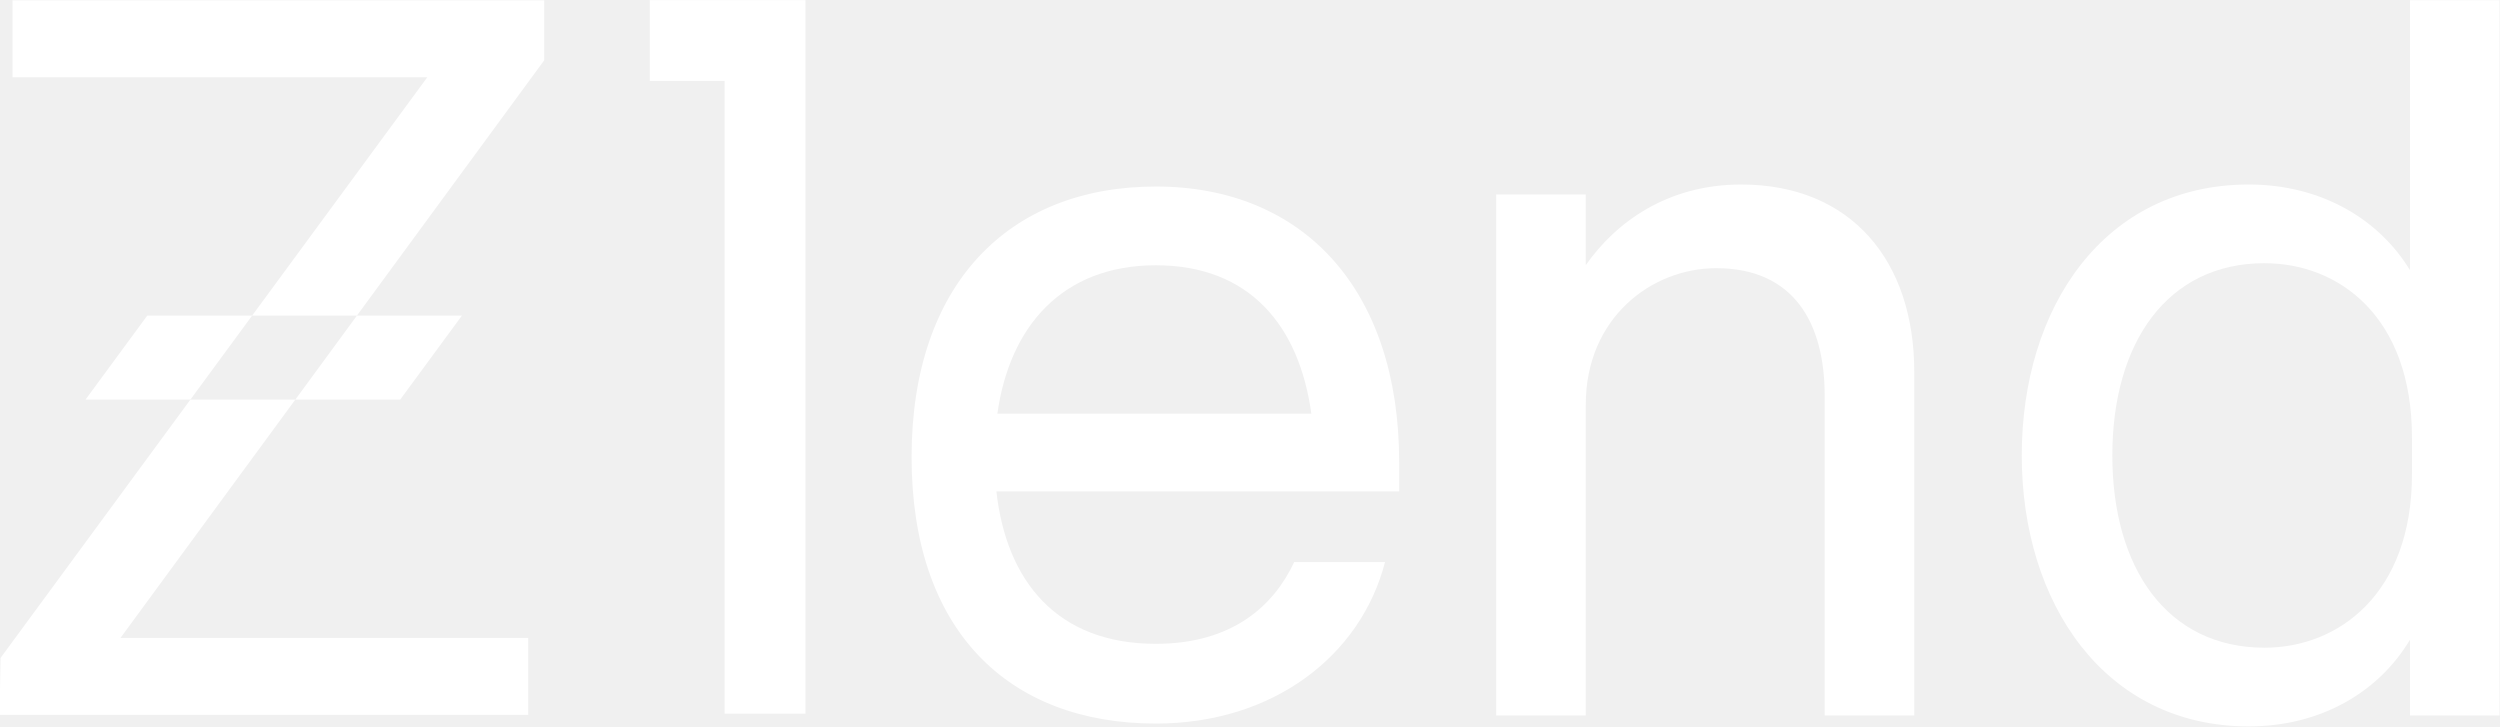
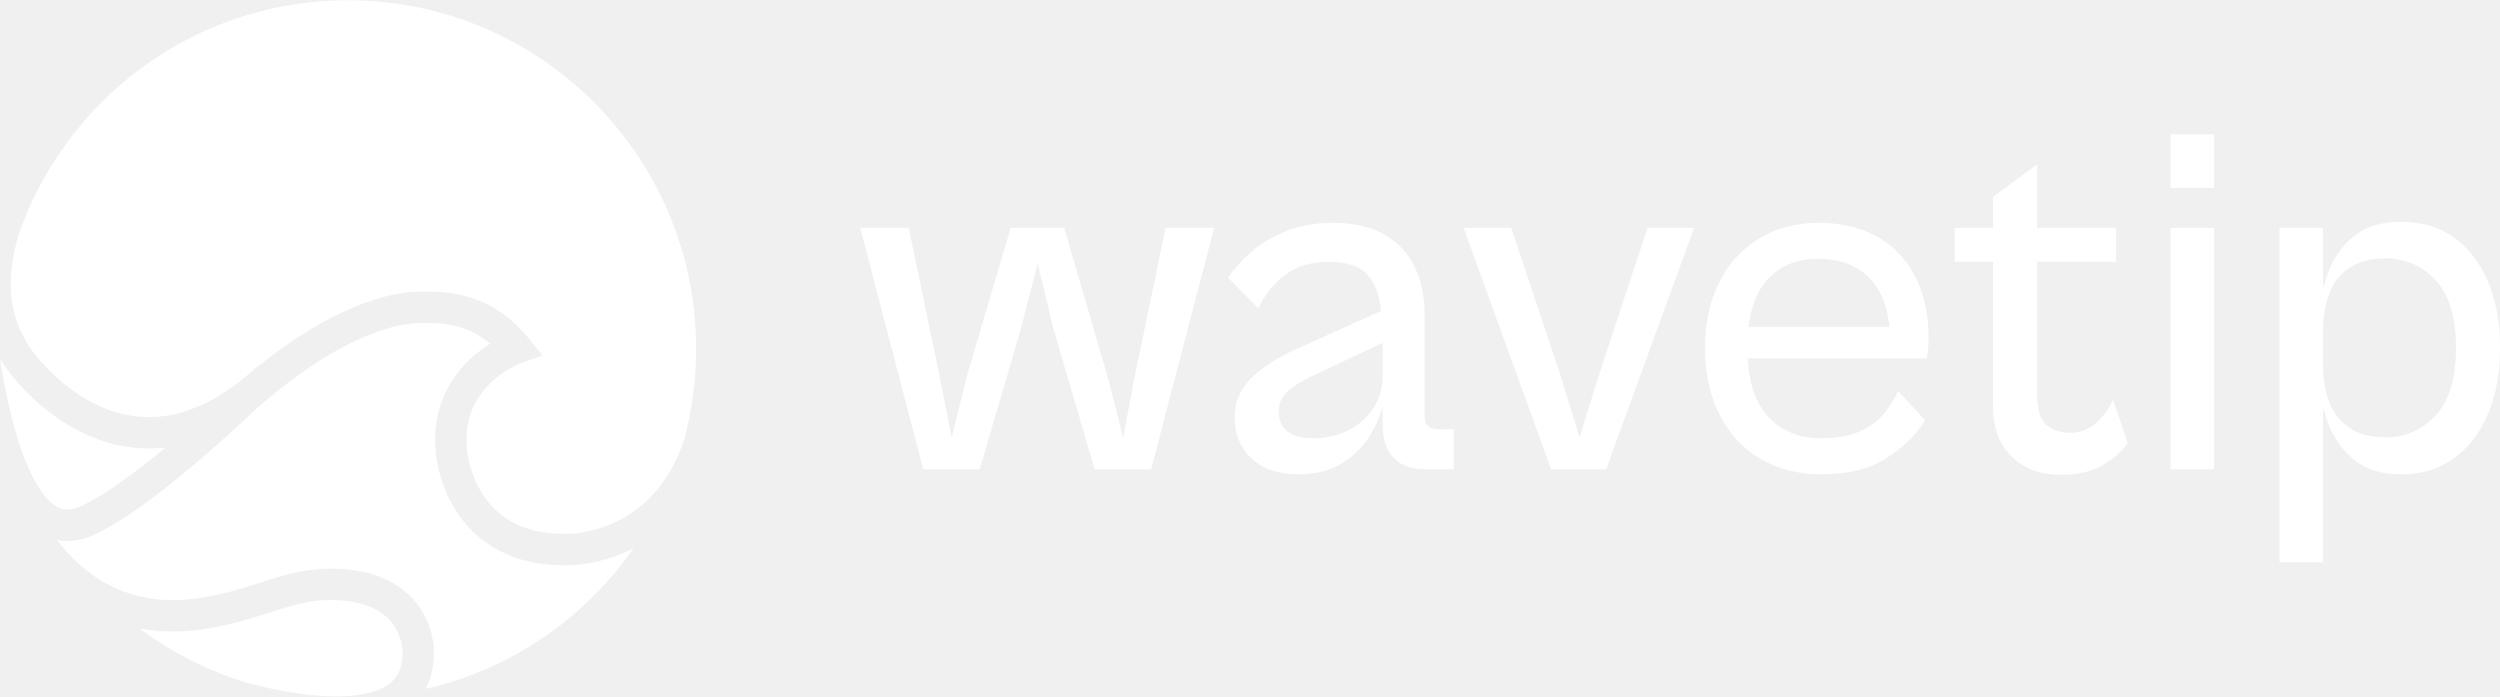
- <svg xmlns="http://www.w3.org/2000/svg" id="Layer_1" data-name="Layer 1" viewBox="0 0 2160 628">
+ <svg xmlns="http://www.w3.org/2000/svg" id="Layer_1" data-name="Layer 1" viewBox="0 0 1920 535">
  <defs>
    <style>
      .cls-1 {
-         fill: #fff;
+         fill: #ffffff;
      }
    </style>
  </defs>
+   <g id="Logo">
+     <g>
+       <path class="cls-1" d="M299.34,524.87c-11.55,9.05-34.57,12.04-64.82,8.44-24.76-2.96-45.82-9.28-46.02-9.34v.03c-29.63-9.1-57.07-23.22-81.33-41.37,8.3,1.58,16.88,2.37,25.71,2.37,7.17,0,14.53-.52,22.02-1.58h.07c21.88-3.23,38.21-8.48,52.62-13.11,19.44-6.24,34.81-11.18,57.13-8.92,18.22,1.79,31.16,8.51,38.45,19.96,5.29,8.3,5.86,16.49,5.91,17.36v.06l.02.35c.59,11.71-2.59,20.13-9.75,25.75h0Z" />
+       <path class="cls-1" d="M486.63,421.04c-37.43,53.69-94.02,93.01-159.84,108.02,4.2-7.67,7.02-17.79,6.38-31-.07-2.42-.83-14.98-8.84-28.31-7.78-12.96-24.05-29.1-57.22-32.36-27.3-2.75-46.53,3.42-66.88,9.95-14.17,4.55-28.83,9.26-48.72,12.19-43.94,6.17-80.2-8.93-107.92-44.92,5.99,1.28,12.2,1.15,18.48-.41,7.86-1.56,42.79-13.37,137.18-102.41,0-.01.02-.02.02-.02,66.61-57.48,108.8-63.71,123.87-63.71h2.43c12.43-.03,31.88-.05,50.87,15.89-4.81,3.01-10.19,6.93-15.47,11.89-14.03,13.22-29.98,36.51-26.28,72.41.22,2.5,2.36,23.01,15.07,43.32,12.23,19.52,36.58,42.54,83.45,42.54.83,0,1.68,0,2.52-.02,3.3.04,25.84-.16,50.89-13.06h-.01Z" />
+       <path class="cls-1" d="M534.61,267.98c0,23.76-3.1,46.8-8.9,68.74,0,0,0,.01,0,.02-6.16,19.02-15.41,34.61-27.7,46.66-27.16,26.64-60.78,26.6-61.94,26.59h-.21s-.35-.01-.35-.01c-29.67.57-51.49-9.69-64.86-30.48-10.41-16.18-11.93-33.13-11.94-33.26l-.03-.35c-2.17-20.71,3.97-38.16,18.21-51.9,11.22-10.82,23.5-15.35,23.58-15.38l16.33-5.6-11.02-13.43c-29.3-35.72-63.73-35.66-80.25-35.64h-2.37c-10.18,0-27.22,2.02-50.53,11.63-27.84,11.48-57.71,30.88-88.81,57.68h0l-11.33,8c-35.71,23.21-71.04,25.25-105.01,6.08-26.48-14.95-42.47-37.66-42.62-37.87l-.21-.29c-11.74-15.96-17.23-34.69-16.32-55.67.49-11.35,2.83-23.42,6.96-36.05,0-.02.01-.04.02-.06,6.4-17.82,14.63-34.76,24.47-50.59.12-.2.25-.4.37-.59.19-.3.38-.6.58-.91,12.15-19,23.1-31.33,23.26-31.5l-.03-.02C113.02,36.49,185.83.2,267.11.2c147.73,0,267.5,119.89,267.5,267.78Z" />
+       <path class="cls-1" d="M127.17,343.73c-15.52,12.85-29.52,23.43-41.9,31.68-17.29,11.52-25.64,14.46-27.55,15.04h-.05s-1.19.29-1.19.29c-5.46,1.42-10.07.5-14.93-2.96-14.1-10.06-26.98-39.64-36.27-83.27-2.15-10.08-3.89-19.92-5.28-28.83,1.6,2.6,3.31,5.16,5.15,7.67,1.77,2.52,19.65,27.33,49.69,44.54,15.5,8.89,35.78,16.56,59.58,16.56,4.14,0,8.4-.24,12.75-.73h0Z" />
+     </g>
+   </g>
  <g>
-     <path class="cls-1" d="M1292.7,168.02h77.4v61.11c25.8-37.01,70.52-69.71,134.17-69.71,95.46,0,149.65,66.27,149.65,161.8v296.92h-77.4v-276.27c0-62.83-26.66-110.16-93.75-110.16-55.9,0-112.67,43.03-112.67,117.91v268.52h-77.4V168.02Z" />
-     <path class="cls-1" d="M1746.8,393.51c0-128.24,71.38-234.1,196.09-234.1,62.78,0,112.67,30.12,139.33,74.02V.19h77.4v617.95h-77.4v-65.41c-26.66,44.75-76.54,74.88-139.33,74.88-124.7,0-196.09-106.72-196.09-234.1ZM1956.65,227.4c-84.28,0-131.59,68.85-131.59,166.11s47.3,166.11,131.59,166.11c63.64,0,127.29-46.47,127.29-149.75v-31.84c0-105-63.64-150.61-127.29-150.61Z" />
-   </g>
-   <path class="cls-1" d="M1208.88,399.27c0-149.15-82.86-238.11-210.2-238.11s-211.07,84.6-211.07,233.74,82.86,230.26,211.07,230.26c101.17,0,177.05-58.44,197.99-139.55h-78.5c-17.44,37.5-53.21,70.65-119.49,70.65-85.48,0-129.09-54.08-137.8-131.7h348.01v-25.29h-.01ZM861.74,357.41c10.46-75.01,55.82-128.21,136.94-128.21s123.85,52.33,134.32,128.21h-271.26,0Z" />
-   <polygon class="cls-1" points="660.99 .09 626.06 .09 561.4 .09 561.4 69.93 626.06 69.93 626.06 616.63 695.91 616.63 695.91 .09 660.99 .09" />
-   <g>
-     <g>
-       <polygon class="cls-1" points="456.38 551.18 456.38 617.66 -.38 617.66 .48 568.45 164.51 345.25 255.15 345.25 104.09 551.18 456.38 551.18" />
-       <polygon class="cls-1" points="470.19 .3 470.19 52.1 308.37 272.7 217.83 272.7 369.17 66.78 10.84 66.78 10.84 .3 470.19 .3" />
-     </g>
-     <polygon class="cls-1" points="217.83 272.7 164.51 345.26 73.89 345.26 127.22 272.7 217.83 272.7" />
-     <polygon class="cls-1" points="399.09 272.7 345.77 345.26 255.15 345.26 308.37 272.7 399.09 272.7" />
+     <path class="cls-1" d="M752.4,360.42h-43.39l-48.38-185.45h37.24l23.81,114.42,9.21,46.84,11.52-46.84,33.79-114.42h41.08l33.4,114.42,11.9,46.84,8.83-46.84,23.81-114.42h37.24l-48.38,185.45h-43.39l-31.87-108.66-11.9-49.53-12.67,49.53-31.87,108.66Z" />
+     <path class="cls-1" d="M1116.39,360.42h-21.5c-6.4,0-12.1-1.15-17.09-3.46-4.99-2.3-8.9-6.01-11.71-11.13-2.82-5.12-4.22-12.03-4.22-20.73v-77.17l-1.15-4.99c0-11.77-2.88-21.69-8.64-29.76s-16.45-12.09-32.06-12.09c-13.31,0-24.38,3.4-33.21,10.17-8.83,6.79-15.68,15.3-20.54,25.53l-23.04-23.42c4.09-6.4,9.79-12.86,17.09-19.39,7.29-6.53,16.32-11.96,27.07-16.32,10.75-4.35,22.91-6.53,36.48-6.53,22.52,0,39.86,6.28,52.03,18.81,12.16,12.54,18.24,30.08,18.24,52.6v76.02c0,4.1.89,6.98,2.69,8.64,1.79,1.67,4.48,2.5,8.06,2.5h11.52v30.72ZM996.98,364.26c-15.36,0-27.33-4.09-35.9-12.29-8.58-8.19-12.86-18.43-12.86-30.72s4.22-22.52,12.67-30.72c8.45-8.19,19.32-15.36,32.64-21.5l73.34-33.02,4.61,22.65-64.12,30.33c-8.71,4.1-15.11,8.2-19.2,12.29s-6.14,9.09-6.14,14.97c0,6.4,2.17,11.39,6.53,14.97,4.35,3.59,10.88,5.38,19.58,5.38,7.93,0,15.17-1.21,21.69-3.65,6.53-2.43,12.15-5.82,16.89-10.17,4.73-4.35,8.45-9.34,11.13-14.97,2.69-5.63,4.03-11.9,4.03-18.81l1.15,18.05c-1.54,8.45-4.87,17.09-9.98,25.92-5.12,8.83-12.29,16.26-21.5,22.27-9.22,6.01-20.73,9.02-34.56,9.02Z" />
+     <path class="cls-1" d="M1233.49,360.42h-42.24l-67.19-185.45h36.48l36.86,110.2,15.74,50.68,15.74-50.68,36.48-110.2h35.71l-67.58,185.45Z" />
+     <path class="cls-1" d="M1398.6,364.26c-17.41,0-32.83-3.9-46.27-11.71-13.44-7.81-23.94-19.01-31.48-33.6-7.55-14.59-11.33-31.74-11.33-51.45s3.71-36.79,11.14-51.26c7.42-14.46,17.72-25.59,30.91-33.4,13.18-7.81,28.22-11.71,45.11-11.71s32.44,3.59,45.11,10.75c12.67,7.17,22.4,17.41,29.18,30.72,6.78,13.31,10.18,29.18,10.18,47.61,0,2.82-.13,5.57-.38,8.26-.26,2.69-.52,4.93-.77,6.72h-145.14v-24.19h124.79l-8.06,11.52c0-20.99-4.87-36.86-14.59-47.61-9.73-10.75-23.3-16.13-40.7-16.13s-29.82,5.57-39.55,16.7c-9.73,11.13-14.59,27.84-14.59,50.11v4.22c0,14.08,2.24,26.11,6.72,36.09,4.48,9.98,11,17.6,19.58,22.85,8.57,5.25,18.62,7.87,30.14,7.87,12.54,0,22.78-1.92,30.72-5.76,7.93-3.84,14.07-8.57,18.43-14.21,4.35-5.63,7.68-11.13,9.98-16.51l20.73,22.65c-6.91,11.27-16.83,20.99-29.76,29.18-12.93,8.2-29.63,12.29-50.11,12.29Z" />
+     <path class="cls-1" d="M1625.13,201.08h-124.02v-26.11h124.02v26.11ZM1582.51,364.64c-10.24,0-19.26-2.11-27.07-6.33-7.81-4.22-13.89-10.18-18.24-17.85-4.36-7.68-6.53-16.89-6.53-27.65v-161.65l33.79-24.96v176.24c0,12.04,2.43,20.03,7.3,24,4.86,3.97,10.88,5.95,18.05,5.95,8.19,0,15.1-2.75,20.73-8.26,5.63-5.5,9.73-11.2,12.29-17.09l11.14,33.02c-4.1,6.4-10.43,12.09-19.01,17.09-8.58,4.99-19.39,7.49-32.44,7.49Z" />
+     <path class="cls-1" d="M1700.38,144.25h-33.4v-41.08h33.4v41.08ZM1700.38,360.42h-33.4v-185.45h33.4v185.45Z" />
+     <path class="cls-1" d="M1784.08,431.83h-33.4V174.97h33.4v256.87ZM1844.36,364.26c-14.59,0-26.24-3.33-34.94-9.98-8.71-6.65-15.3-15.1-19.77-25.34-4.48-10.24-7.24-21.12-8.26-32.64l2.69-15.74c0,10.24,1.54,19.52,4.61,27.84,3.07,8.32,8.19,14.97,15.36,19.96,7.16,4.99,16.64,7.49,28.41,7.49,14.84,0,27.51-5.57,38.01-16.7,10.49-11.14,15.74-28.47,15.74-52.03s-5.25-40.89-15.74-52.03c-10.5-11.13-23.17-16.7-38.01-16.7-11.78,0-21.25,2.5-28.41,7.49-7.17,4.99-12.29,11.65-15.36,19.97-3.07,8.32-4.61,17.6-4.61,27.84l-2.69-15.36c1.02-11.52,3.77-22.46,8.26-32.83,4.48-10.37,11.07-18.81,19.77-25.34,8.7-6.53,20.22-9.79,34.56-9.79,15.87,0,29.37,3.97,40.51,11.9,11.13,7.94,19.83,19.14,26.11,33.6,6.27,14.46,9.41,31.55,9.41,51.26s-3.14,36.48-9.41,51.07c-6.28,14.59-15.04,25.92-26.3,33.98-11.27,8.06-24.57,12.1-39.93,12.1Z" />
  </g>
</svg>
